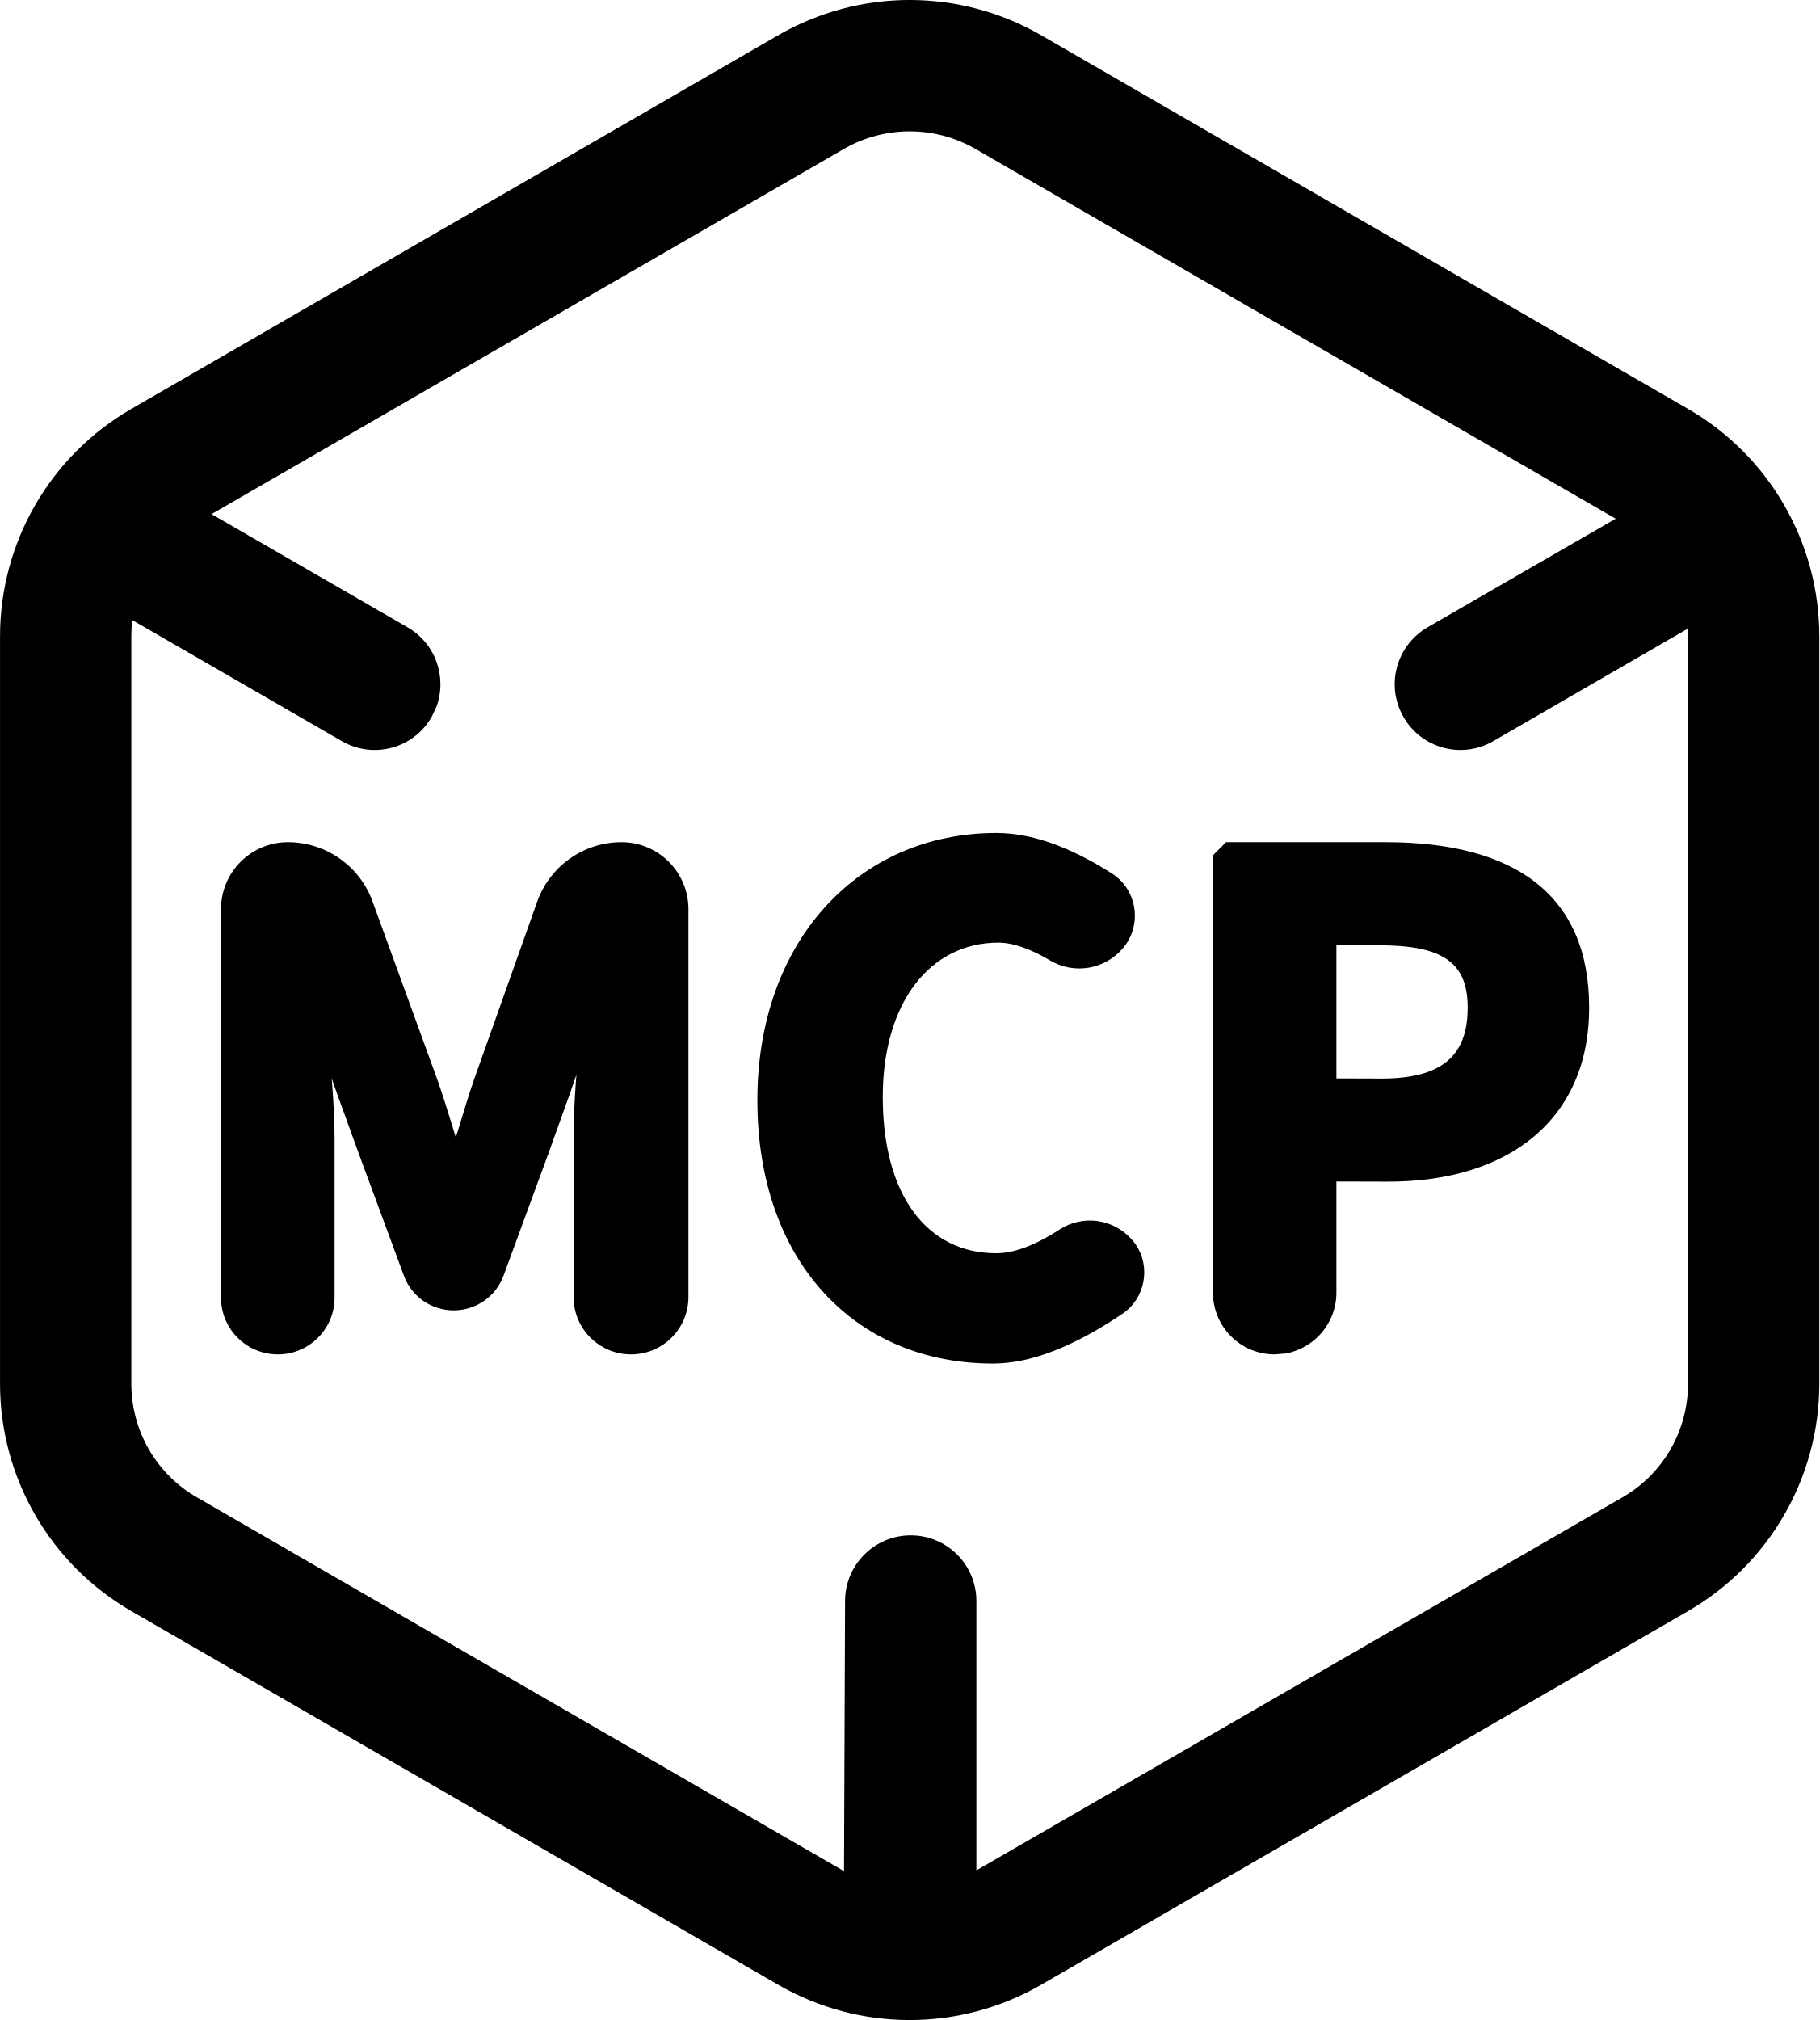
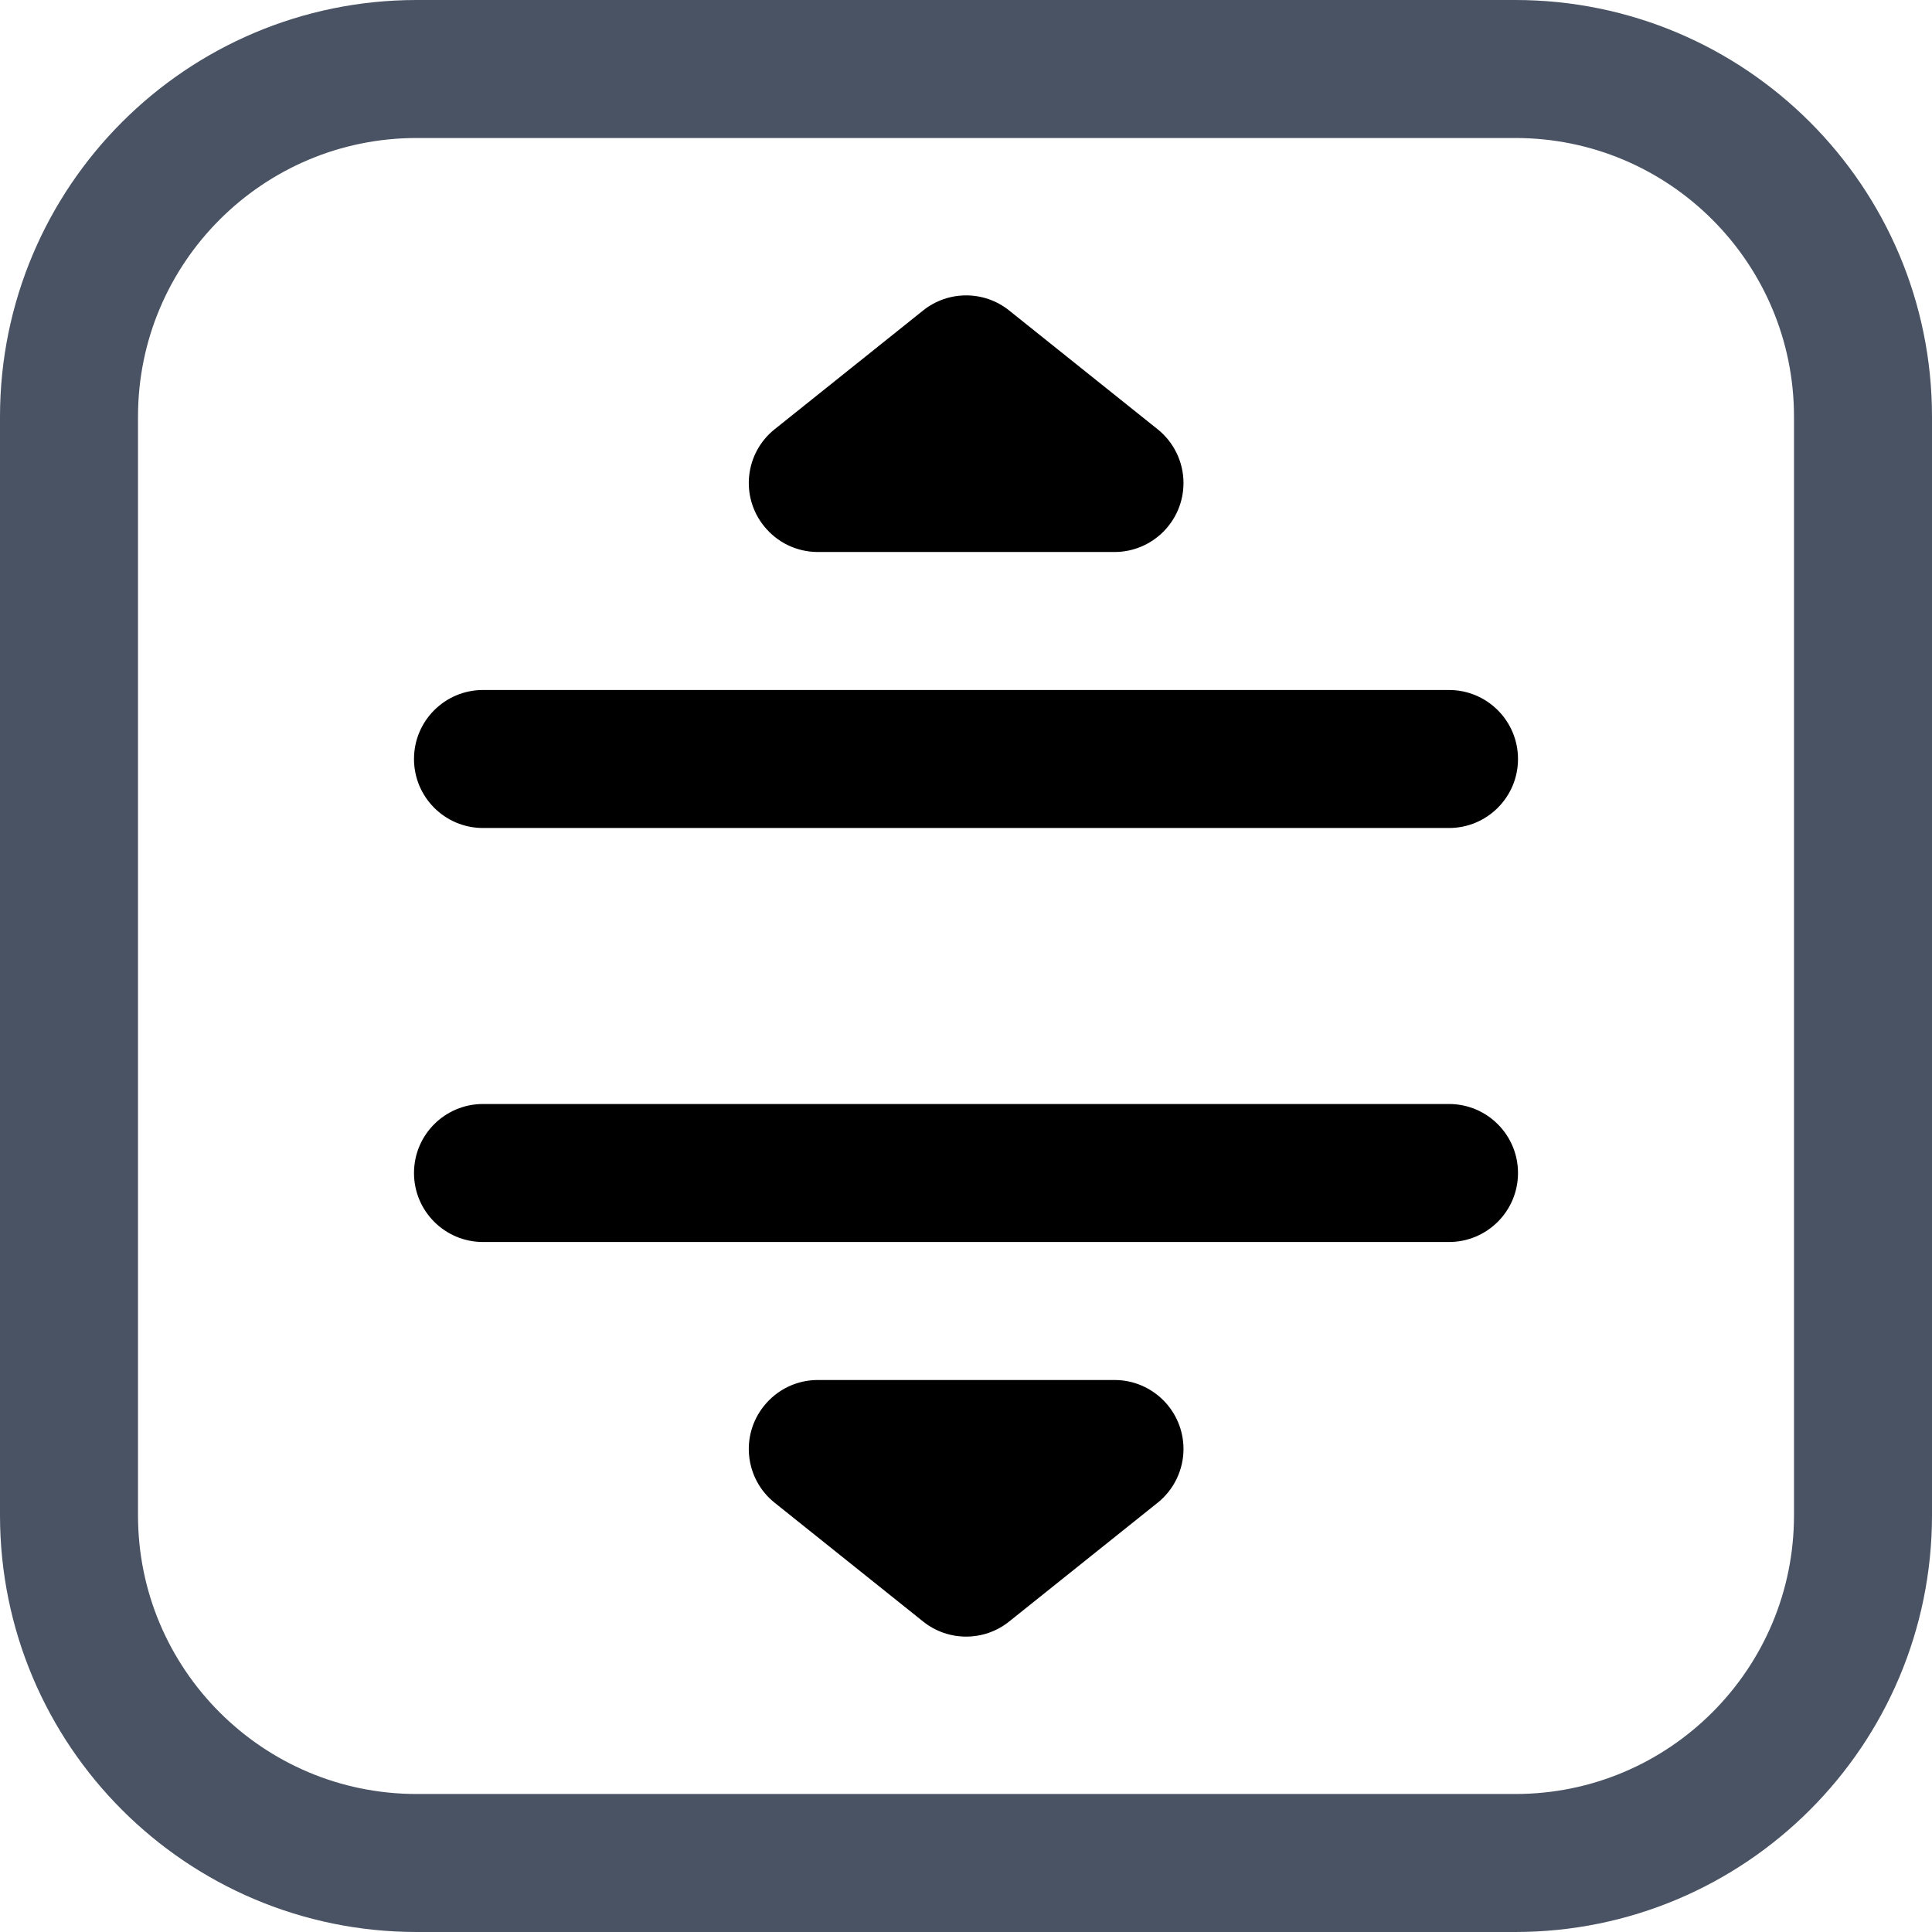
- <svg xmlns="http://www.w3.org/2000/svg" width="13.856px" height="15.381px" viewBox="0 0 13.856 15.381" version="1.1">
+ <svg xmlns="http://www.w3.org/2000/svg" width="14px" height="14px" viewBox="0 0 14 14" version="1.1">
  <g id="页面-1" stroke="none" stroke-width="1" fill="none" fill-rule="evenodd">
-     <g id="外观设置" transform="translate(-25.0718, -993.3094)">
-       <g id="编组-26备份" transform="translate(24, 993)">
+     <g id="画板" transform="translate(-171, -121)">
+       <g id="编组-24备份" transform="translate(170, 120)">
        <rect id="矩形" x="0" y="0" width="16" height="16" />
-         <path d="M9,0.577 L13.928,3.423 C14.547,3.78 14.928,4.44 14.928,5.155 L14.928,10.845 C14.928,11.56 14.547,12.22 13.928,12.577 L9,15.423 C8.381,15.78 7.619,15.78 7,15.423 L2.072,12.577 C1.453,12.22 1.072,11.56 1.072,10.845 L1.072,5.155 C1.072,4.44 1.453,3.78 2.072,3.423 L7,0.577 C7.619,0.22 8.381,0.22 9,0.577 Z M7.5,1.443 L2.683,4.224 L4.176,5.086 C4.389,5.209 4.477,5.464 4.397,5.688 L4.359,5.769 C4.221,6.009 3.916,6.091 3.676,5.953 L2.079,5.031 C2.074,5.072 2.072,5.113 2.072,5.155 L2.072,10.845 C2.072,11.203 2.262,11.533 2.572,11.711 L7.5,14.557 L7.508,12.5 C7.508,12.224 7.732,12 8.008,12 C8.285,12 8.508,12.224 8.508,12.5 L8.508,14.551 L13.428,11.711 C13.738,11.533 13.928,11.203 13.928,10.845 L13.928,5.155 L13.925,5.097 L12.444,5.953 C12.205,6.091 11.899,6.009 11.761,5.769 C11.623,5.53 11.705,5.225 11.944,5.086 L13.377,4.259 L8.5,1.443 C8.191,1.265 7.809,1.265 7.5,1.443 Z M8.66,6.652 C8.926,6.652 9.219,6.756 9.538,6.959 C9.558,6.972 9.558,6.972 9.577,6.987 C9.74,7.122 9.762,7.364 9.627,7.526 C9.49,7.691 9.254,7.732 9.07,7.623 C8.917,7.532 8.784,7.487 8.675,7.487 C8.157,7.487 7.795,7.942 7.795,8.662 C7.795,9.409 8.131,9.852 8.66,9.852 C8.792,9.852 8.954,9.793 9.142,9.671 C9.321,9.555 9.558,9.59 9.696,9.753 C9.71,9.769 9.71,9.769 9.722,9.786 C9.839,9.96 9.793,10.197 9.619,10.314 C9.246,10.565 8.919,10.692 8.635,10.692 C7.583,10.692 6.84,9.913 6.84,8.687 C6.84,7.471 7.614,6.652 8.66,6.652 Z M11.625,6.722 C12.604,6.722 13.175,7.119 13.175,7.982 C13.175,8.832 12.564,9.307 11.645,9.307 L11.25,9.306 L11.25,10.152 C11.25,10.383 11.084,10.575 10.864,10.615 L10.78,10.622 C10.52,10.622 10.31,10.412 10.31,10.152 L10.31,6.822 L10.41,6.722 L11.625,6.722 Z M5.805,6.722 C6.087,6.722 6.315,6.951 6.315,7.232 L6.315,10.185 C6.315,10.427 6.119,10.622 5.878,10.622 C5.636,10.622 5.44,10.427 5.44,10.185 L5.44,8.977 C5.44,8.856 5.446,8.711 5.458,8.54 L5.462,8.493 L5.402,8.665 L5.246,9.099 L4.907,10.022 C4.849,10.182 4.697,10.287 4.527,10.287 C4.358,10.287 4.206,10.182 4.148,10.023 L3.806,9.098 L3.649,8.665 L3.598,8.521 L3.6,8.541 C3.613,8.713 3.62,8.856 3.62,8.977 L3.62,10.19 C3.62,10.429 3.426,10.622 3.188,10.622 C2.949,10.622 2.755,10.429 2.755,10.19 L2.755,7.232 C2.755,6.951 2.983,6.722 3.265,6.722 C3.553,6.722 3.811,6.903 3.909,7.173 L4.399,8.52 C4.436,8.624 4.466,8.719 4.513,8.871 L4.543,8.969 L4.556,8.931 L4.572,8.877 C4.622,8.711 4.651,8.619 4.686,8.519 L5.163,7.175 C5.26,6.904 5.517,6.722 5.805,6.722 Z M11.25,7.506 L11.25,8.521 L11.595,8.522 C12.05,8.522 12.25,8.351 12.25,7.982 C12.25,7.637 12.06,7.507 11.57,7.507 L11.25,7.506 Z" id="形状结合" fill="currentColor" fill-rule="nonzero" />
+         <g id="编组-2" transform="translate(1, 1)">
+           <rect id="形状结合" stroke="#495363" x="0.5" y="0.5" width="13" height="13" rx="2.52" />
+           <rect id="矩形备份-3" fill="currentColor" x="3" y="5" width="8" height="1" rx="0.5" />
+           <rect id="矩形备份-4" fill="currentColor" x="3" y="8" width="8" height="1" rx="0.5" />
+           <path d="M6.689,2.25 L5.614,3.11 C5.398,3.282 5.363,3.597 5.536,3.812 C5.631,3.931 5.774,4 5.926,4 L8.076,4 C8.352,4 8.576,3.776 8.576,3.5 C8.576,3.348 8.506,3.204 8.388,3.11 L7.313,2.25 C7.131,2.104 6.871,2.104 6.689,2.25 Z" id="路径-2" fill="currentColor" />
+           <path d="M6.689,10.25 L5.614,11.11 C5.398,11.282 5.363,11.597 5.536,11.812 C5.631,11.931 5.774,12 5.926,12 L8.076,12 C8.352,12 8.576,11.776 8.576,11.5 C8.576,11.348 8.506,11.204 8.388,11.11 L7.313,10.25 C7.131,10.104 6.871,10.104 6.689,10.25 Z" id="路径-2备份" fill="currentColor" transform="translate(7.0009, 11) scale(1, -1) translate(-7.0009, -11)" />
+         </g>
      </g>
    </g>
  </g>
</svg>
